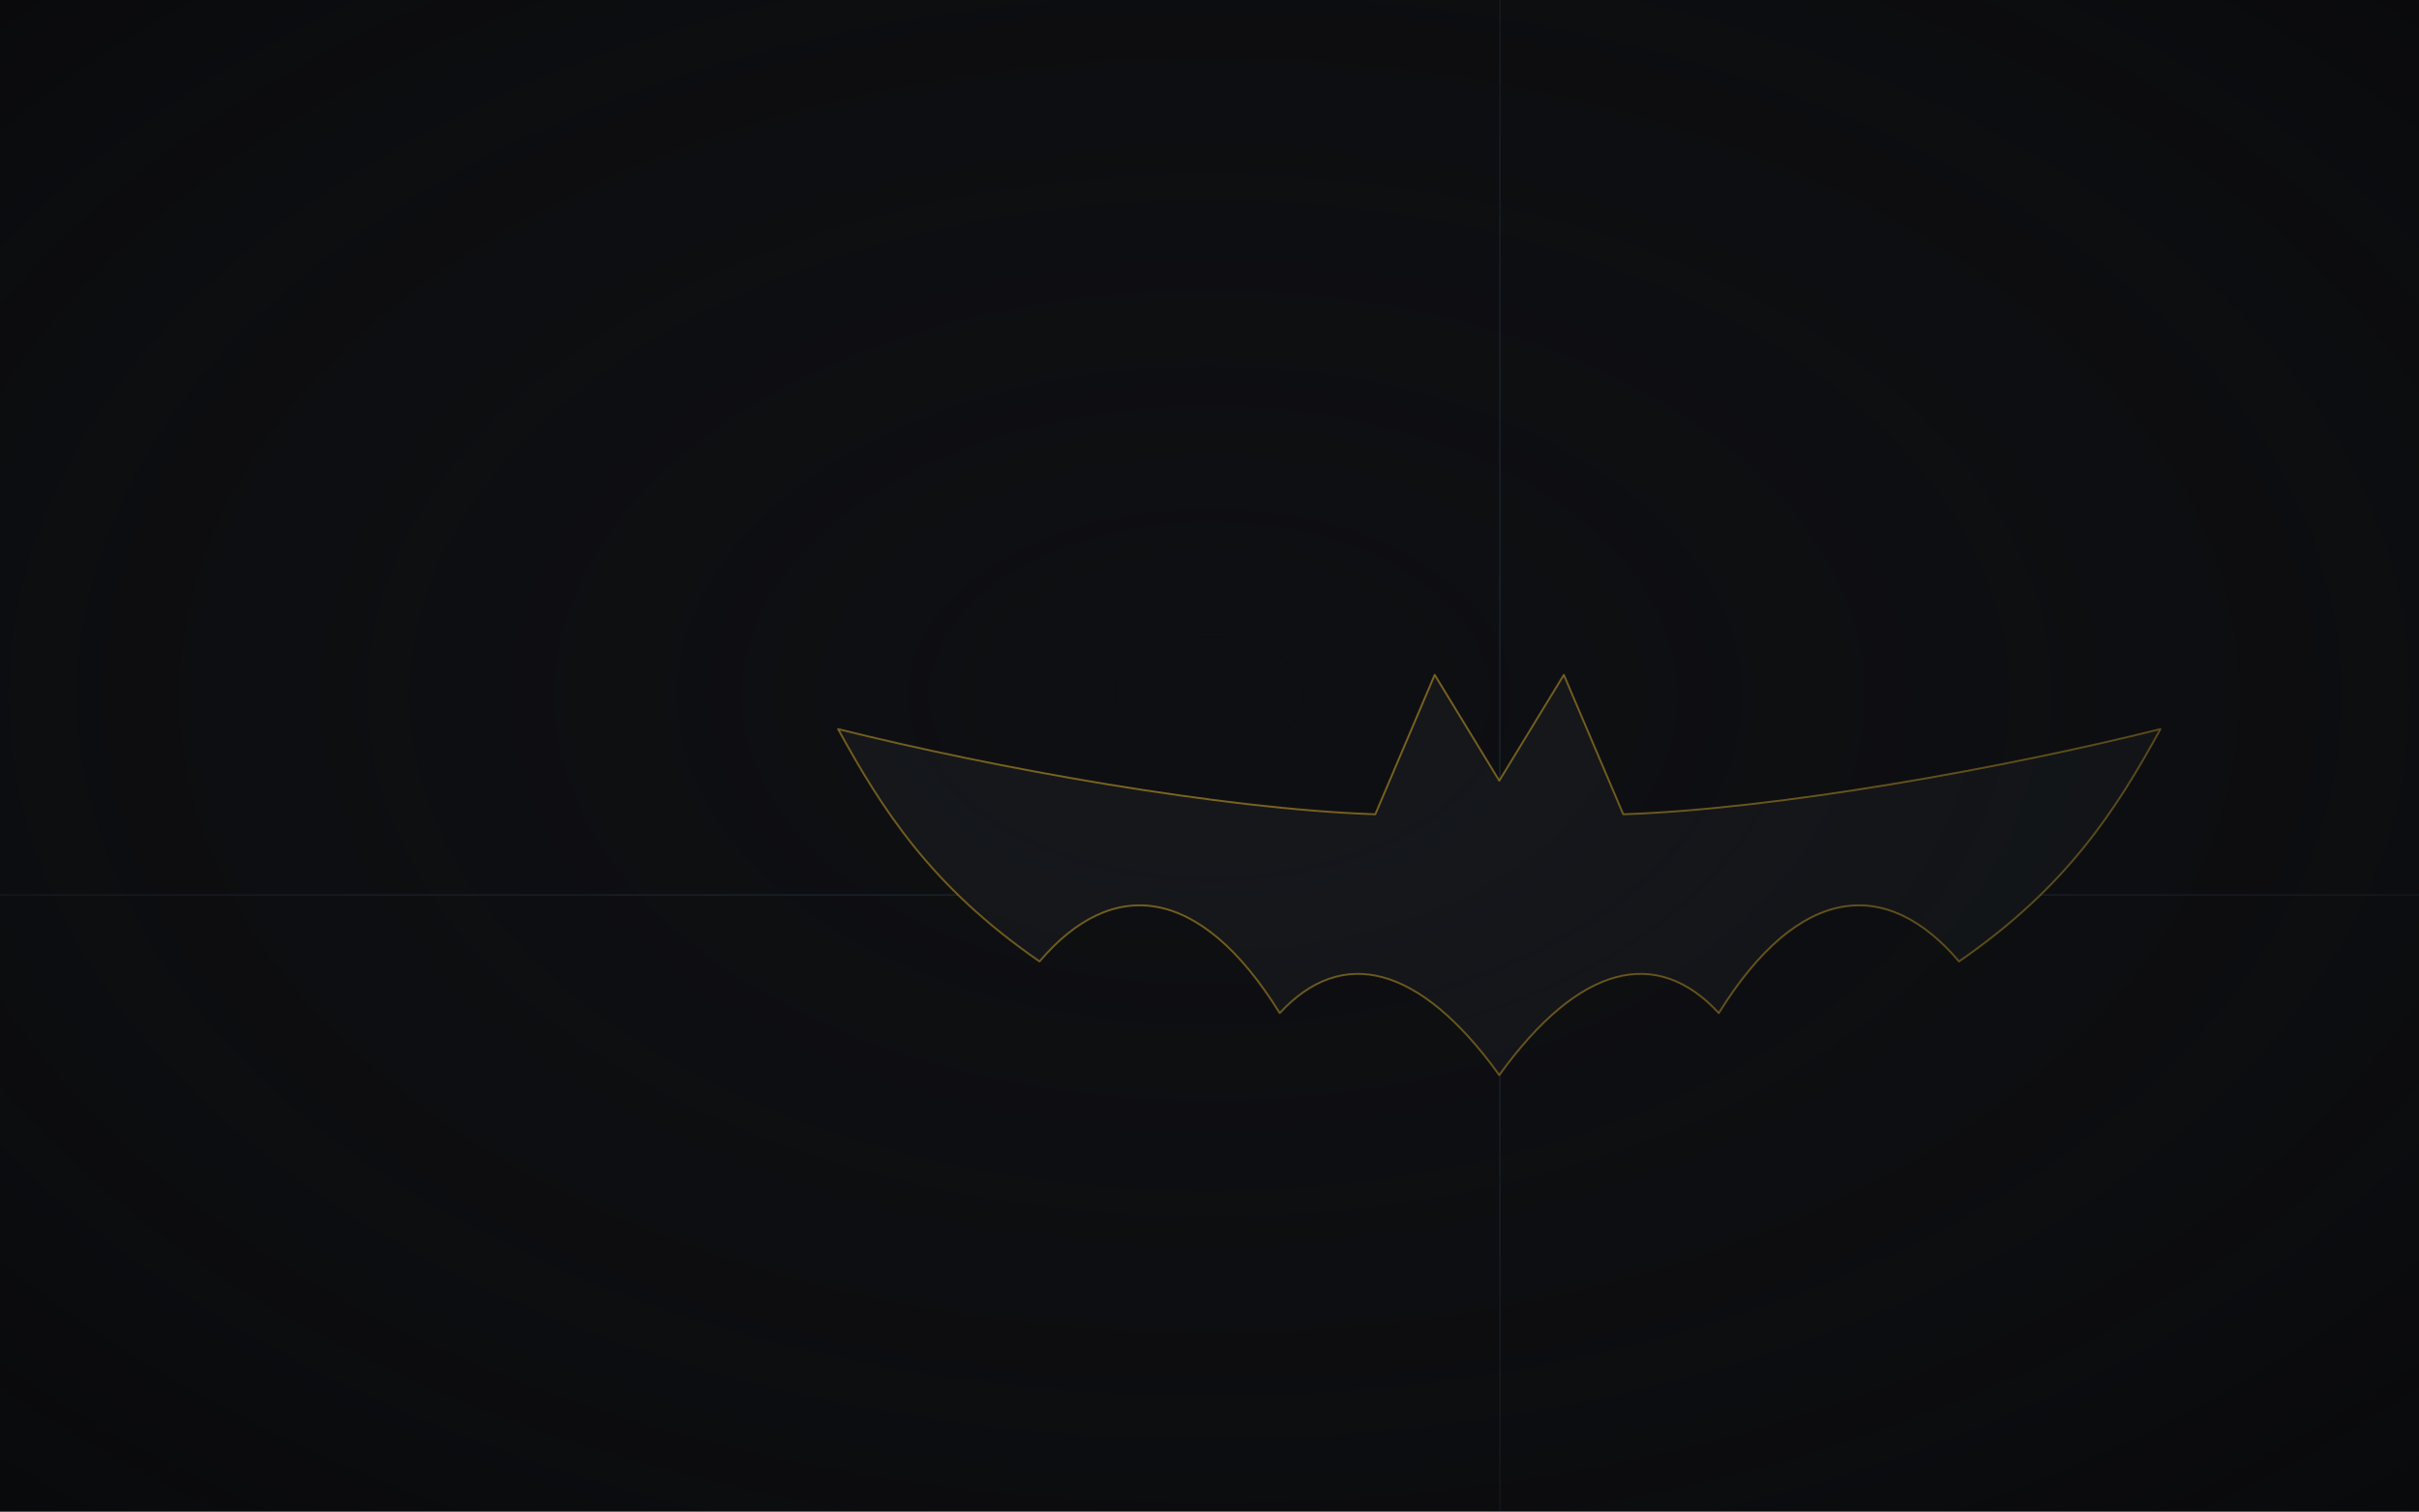
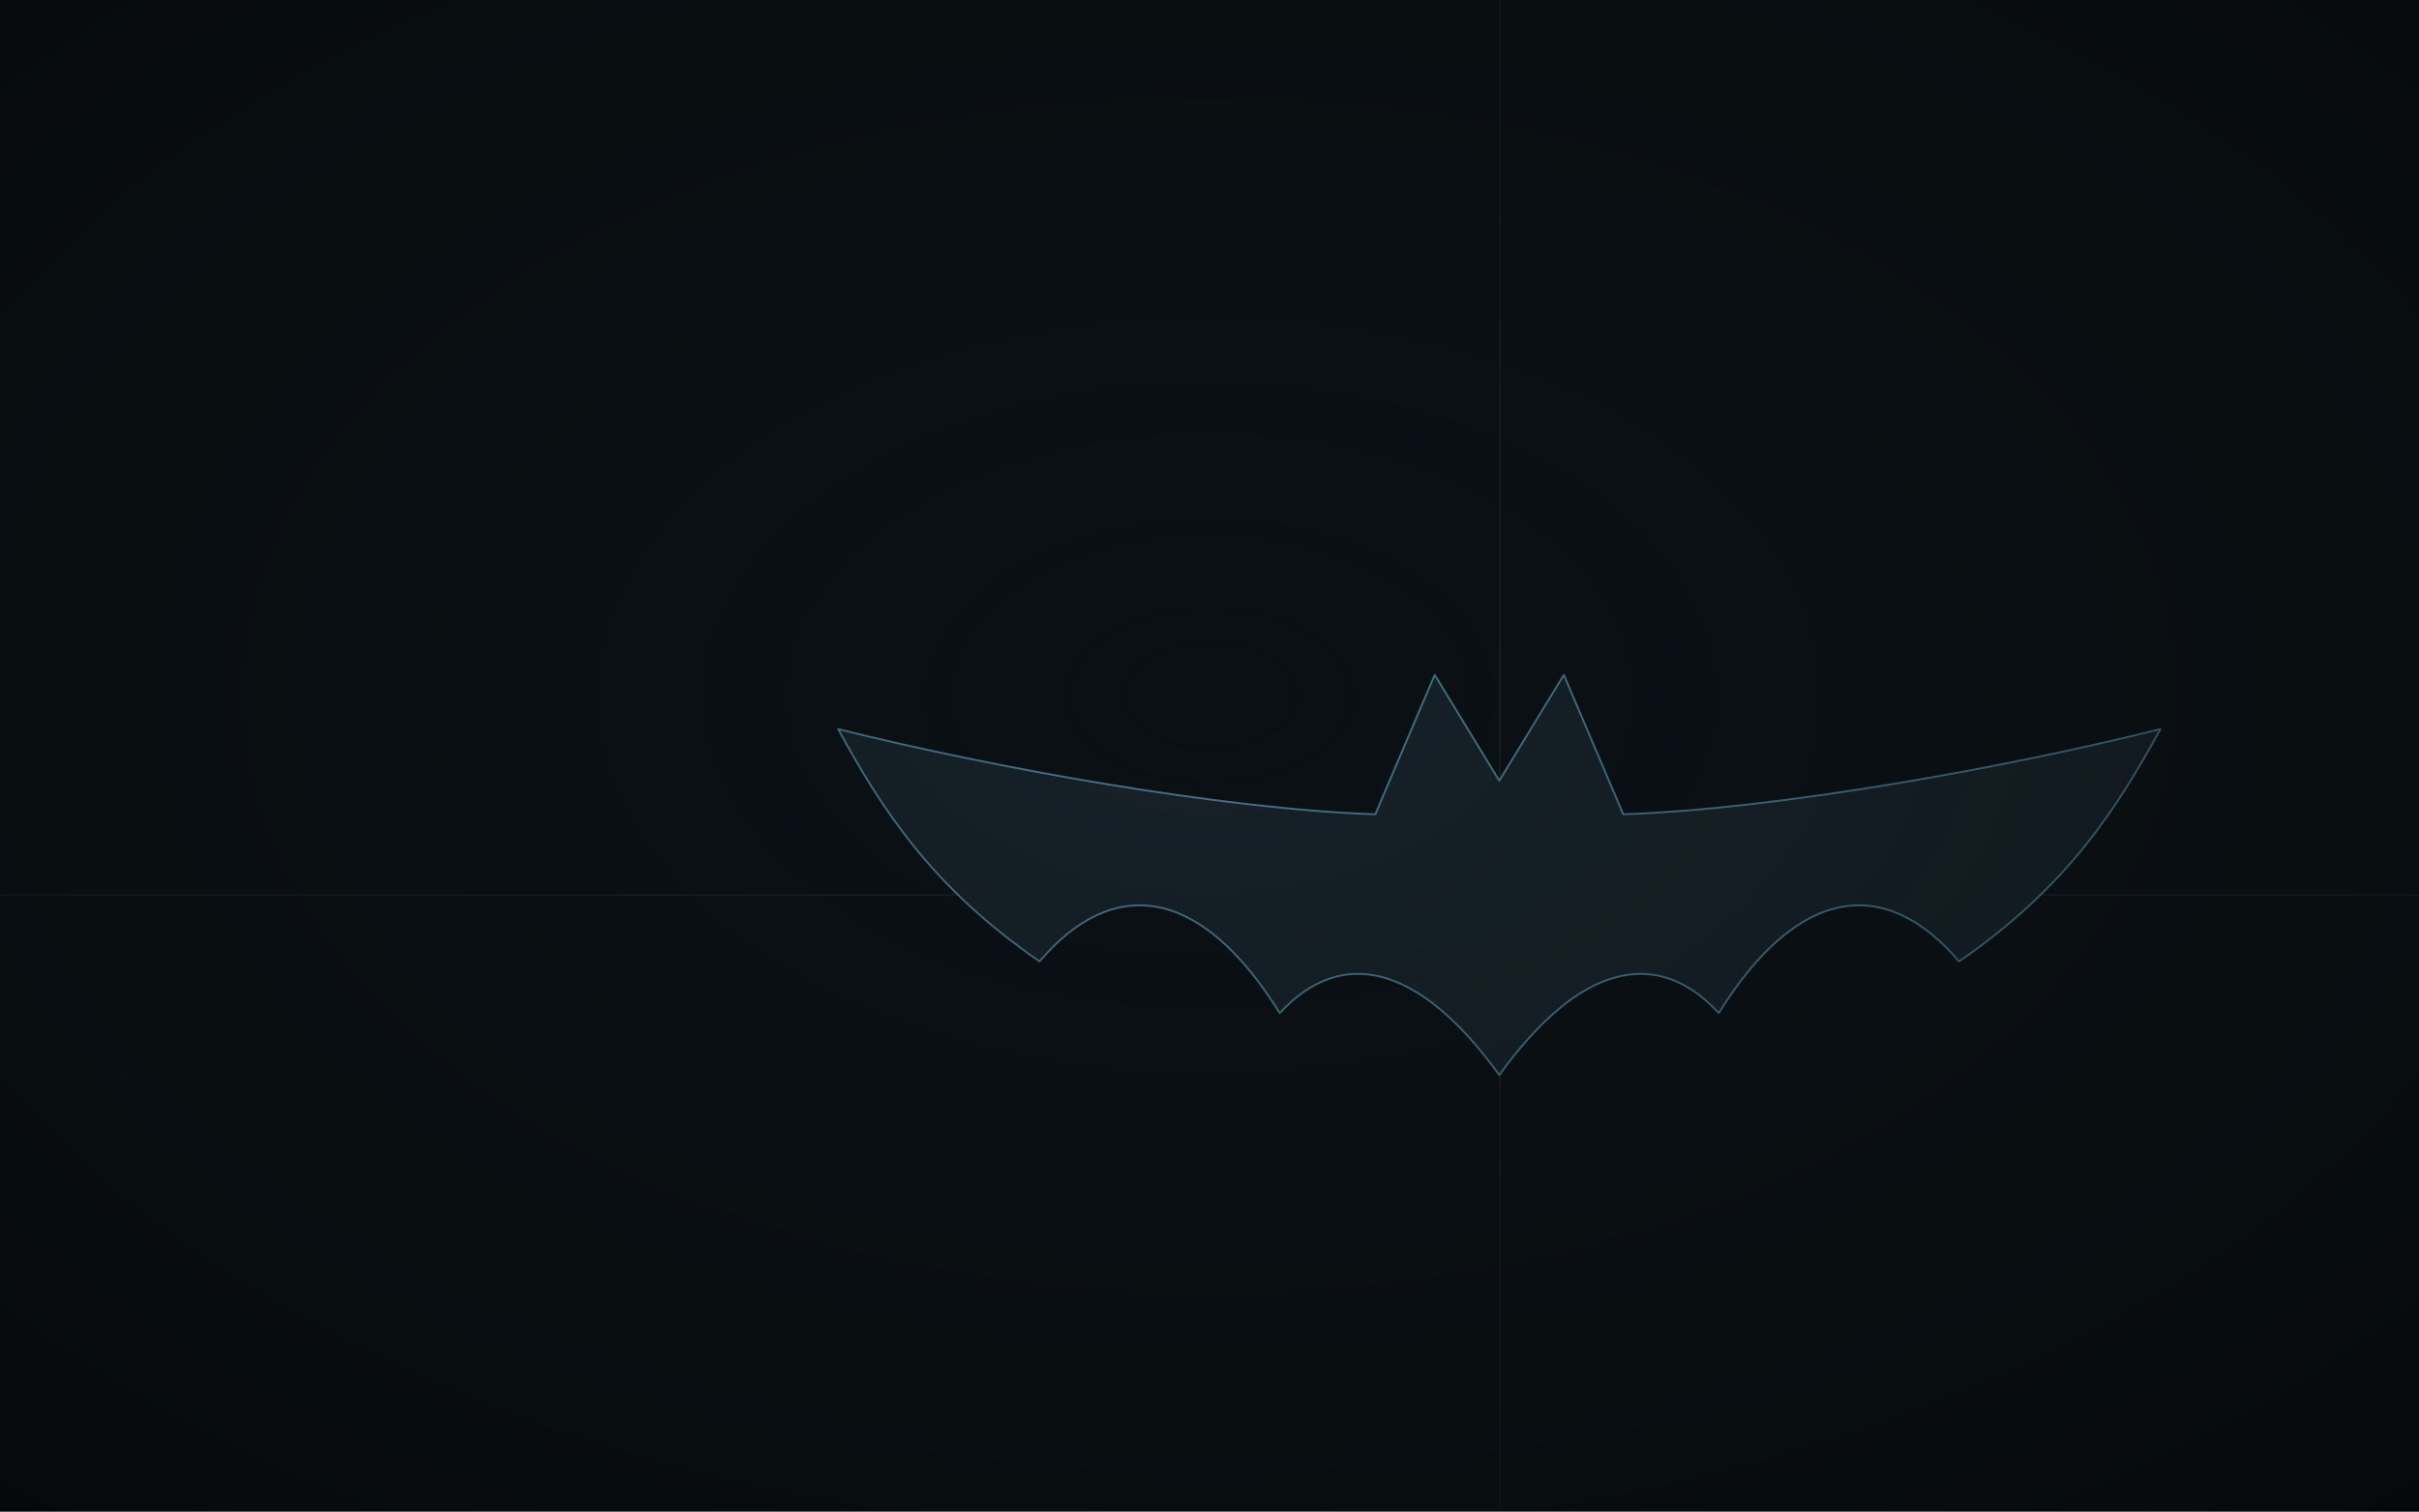
<svg xmlns="http://www.w3.org/2000/svg" width="3840" height="2400" viewBox="0 0 3840 2400">
  <defs>
    <radialGradient id="vig" cx="0.5" cy="0.46" r="0.78">
-       <stop offset="0%" stop-color="#0e0f12" stop-opacity="0" />
-       <stop offset="62%" stop-color="#0a0b0d" stop-opacity="0.42" />
-       <stop offset="100%" stop-color="#070809" stop-opacity="0.88" />
+       <stop offset="0%" stop-color="#0A1014" stop-opacity="0" />
+       <stop offset="62%" stop-color="#070B0D" stop-opacity="0.42" />
+       <stop offset="100%" stop-color="#040708" stop-opacity="0.88" />
    </radialGradient>
  </defs>
-   <rect width="3840" height="2400" fill="#0e0f12" />
-   <rect x="0" y="1420" width="3840" height="2" fill="#5b8db8" opacity="0.20" />
-   <rect x="2380" y="0" width="2" height="2400" fill="#5b8db8" opacity="0.20" />
-   <path d="M 2380.00 1239.60 L 2482.50 1071.50 L 2576.80 1292.90 C 2820.75 1284.70 3183.60 1219.10 3429.60 1157.60 C 3359.90 1284.70 3282.00 1407.70 3109.80 1526.60 C 2995.00 1391.30 2855.60 1403.60 2728.50 1608.60 C 2630.10 1502.00 2507.10 1530.70 2380.00 1707.00 C 2252.90 1530.70 2129.90 1502.00 2031.50 1608.60 C 1904.40 1403.60 1765.00 1391.30 1650.20 1526.60 C 1478.00 1407.70 1400.10 1284.70 1330.40 1157.60 C 1576.40 1219.10 1939.25 1284.70 2183.20 1292.90 L 2277.50 1071.50 L 2380.00 1239.60 Z" fill="#16181c" />
-   <path d="M 2380.00 1239.60 L 2482.50 1071.50 L 2576.80 1292.90 C 2820.75 1284.70 3183.60 1219.10 3429.60 1157.60 C 3359.90 1284.70 3282.00 1407.70 3109.80 1526.60 C 2995.00 1391.30 2855.60 1403.60 2728.50 1608.60 C 2630.10 1502.00 2507.10 1530.70 2380.00 1707.00 C 2252.90 1530.70 2129.90 1502.00 2031.50 1608.60 C 1904.40 1403.60 1765.00 1391.30 1650.20 1526.60 C 1478.00 1407.70 1400.10 1284.70 1330.40 1157.60 C 1576.40 1219.10 1939.25 1284.70 2183.20 1292.90 L 2277.50 1071.50 L 2380.00 1239.60 Z" fill="none" stroke="#c9a227" stroke-width="3" stroke-opacity="0.60" stroke-linejoin="round" />
+   <rect width="3840" height="2400" fill="#0A1014" />
+   <rect x="0" y="1420" width="3840" height="2" fill="#607786" opacity="0.20" />
+   <rect x="2380" y="0" width="2" height="2400" fill="#607786" opacity="0.20" />
+   <path d="M 2380.00 1239.60 L 2482.50 1071.50 L 2576.80 1292.90 C 2820.75 1284.70 3183.60 1219.10 3429.60 1157.60 C 3359.90 1284.70 3282.00 1407.70 3109.80 1526.60 C 2995.00 1391.30 2855.60 1403.60 2728.50 1608.60 C 2630.10 1502.00 2507.10 1530.70 2380.00 1707.00 C 2252.90 1530.70 2129.90 1502.00 2031.50 1608.60 C 1904.40 1403.60 1765.00 1391.30 1650.20 1526.60 C 1478.00 1407.70 1400.10 1284.70 1330.40 1157.60 C 1576.40 1219.10 1939.25 1284.70 2183.20 1292.90 L 2277.50 1071.50 L 2380.00 1239.60 Z" fill="#162128" />
+   <path d="M 2380.00 1239.60 L 2482.50 1071.50 L 2576.80 1292.90 C 2820.75 1284.70 3183.60 1219.10 3429.60 1157.60 C 3359.90 1284.70 3282.00 1407.70 3109.80 1526.60 C 2995.00 1391.30 2855.60 1403.60 2728.50 1608.60 C 2630.10 1502.00 2507.10 1530.70 2380.00 1707.00 C 2252.90 1530.70 2129.90 1502.00 2031.50 1608.60 C 1904.40 1403.60 1765.00 1391.30 1650.20 1526.60 C 1478.00 1407.70 1400.10 1284.70 1330.40 1157.60 C 1576.40 1219.10 1939.25 1284.70 2183.20 1292.90 L 2277.50 1071.50 L 2380.00 1239.60 Z" fill="none" stroke="#6CB0D0" stroke-width="3" stroke-opacity="0.60" stroke-linejoin="round" />
  <rect width="3840" height="2400" fill="url(#vig)" />
</svg>
